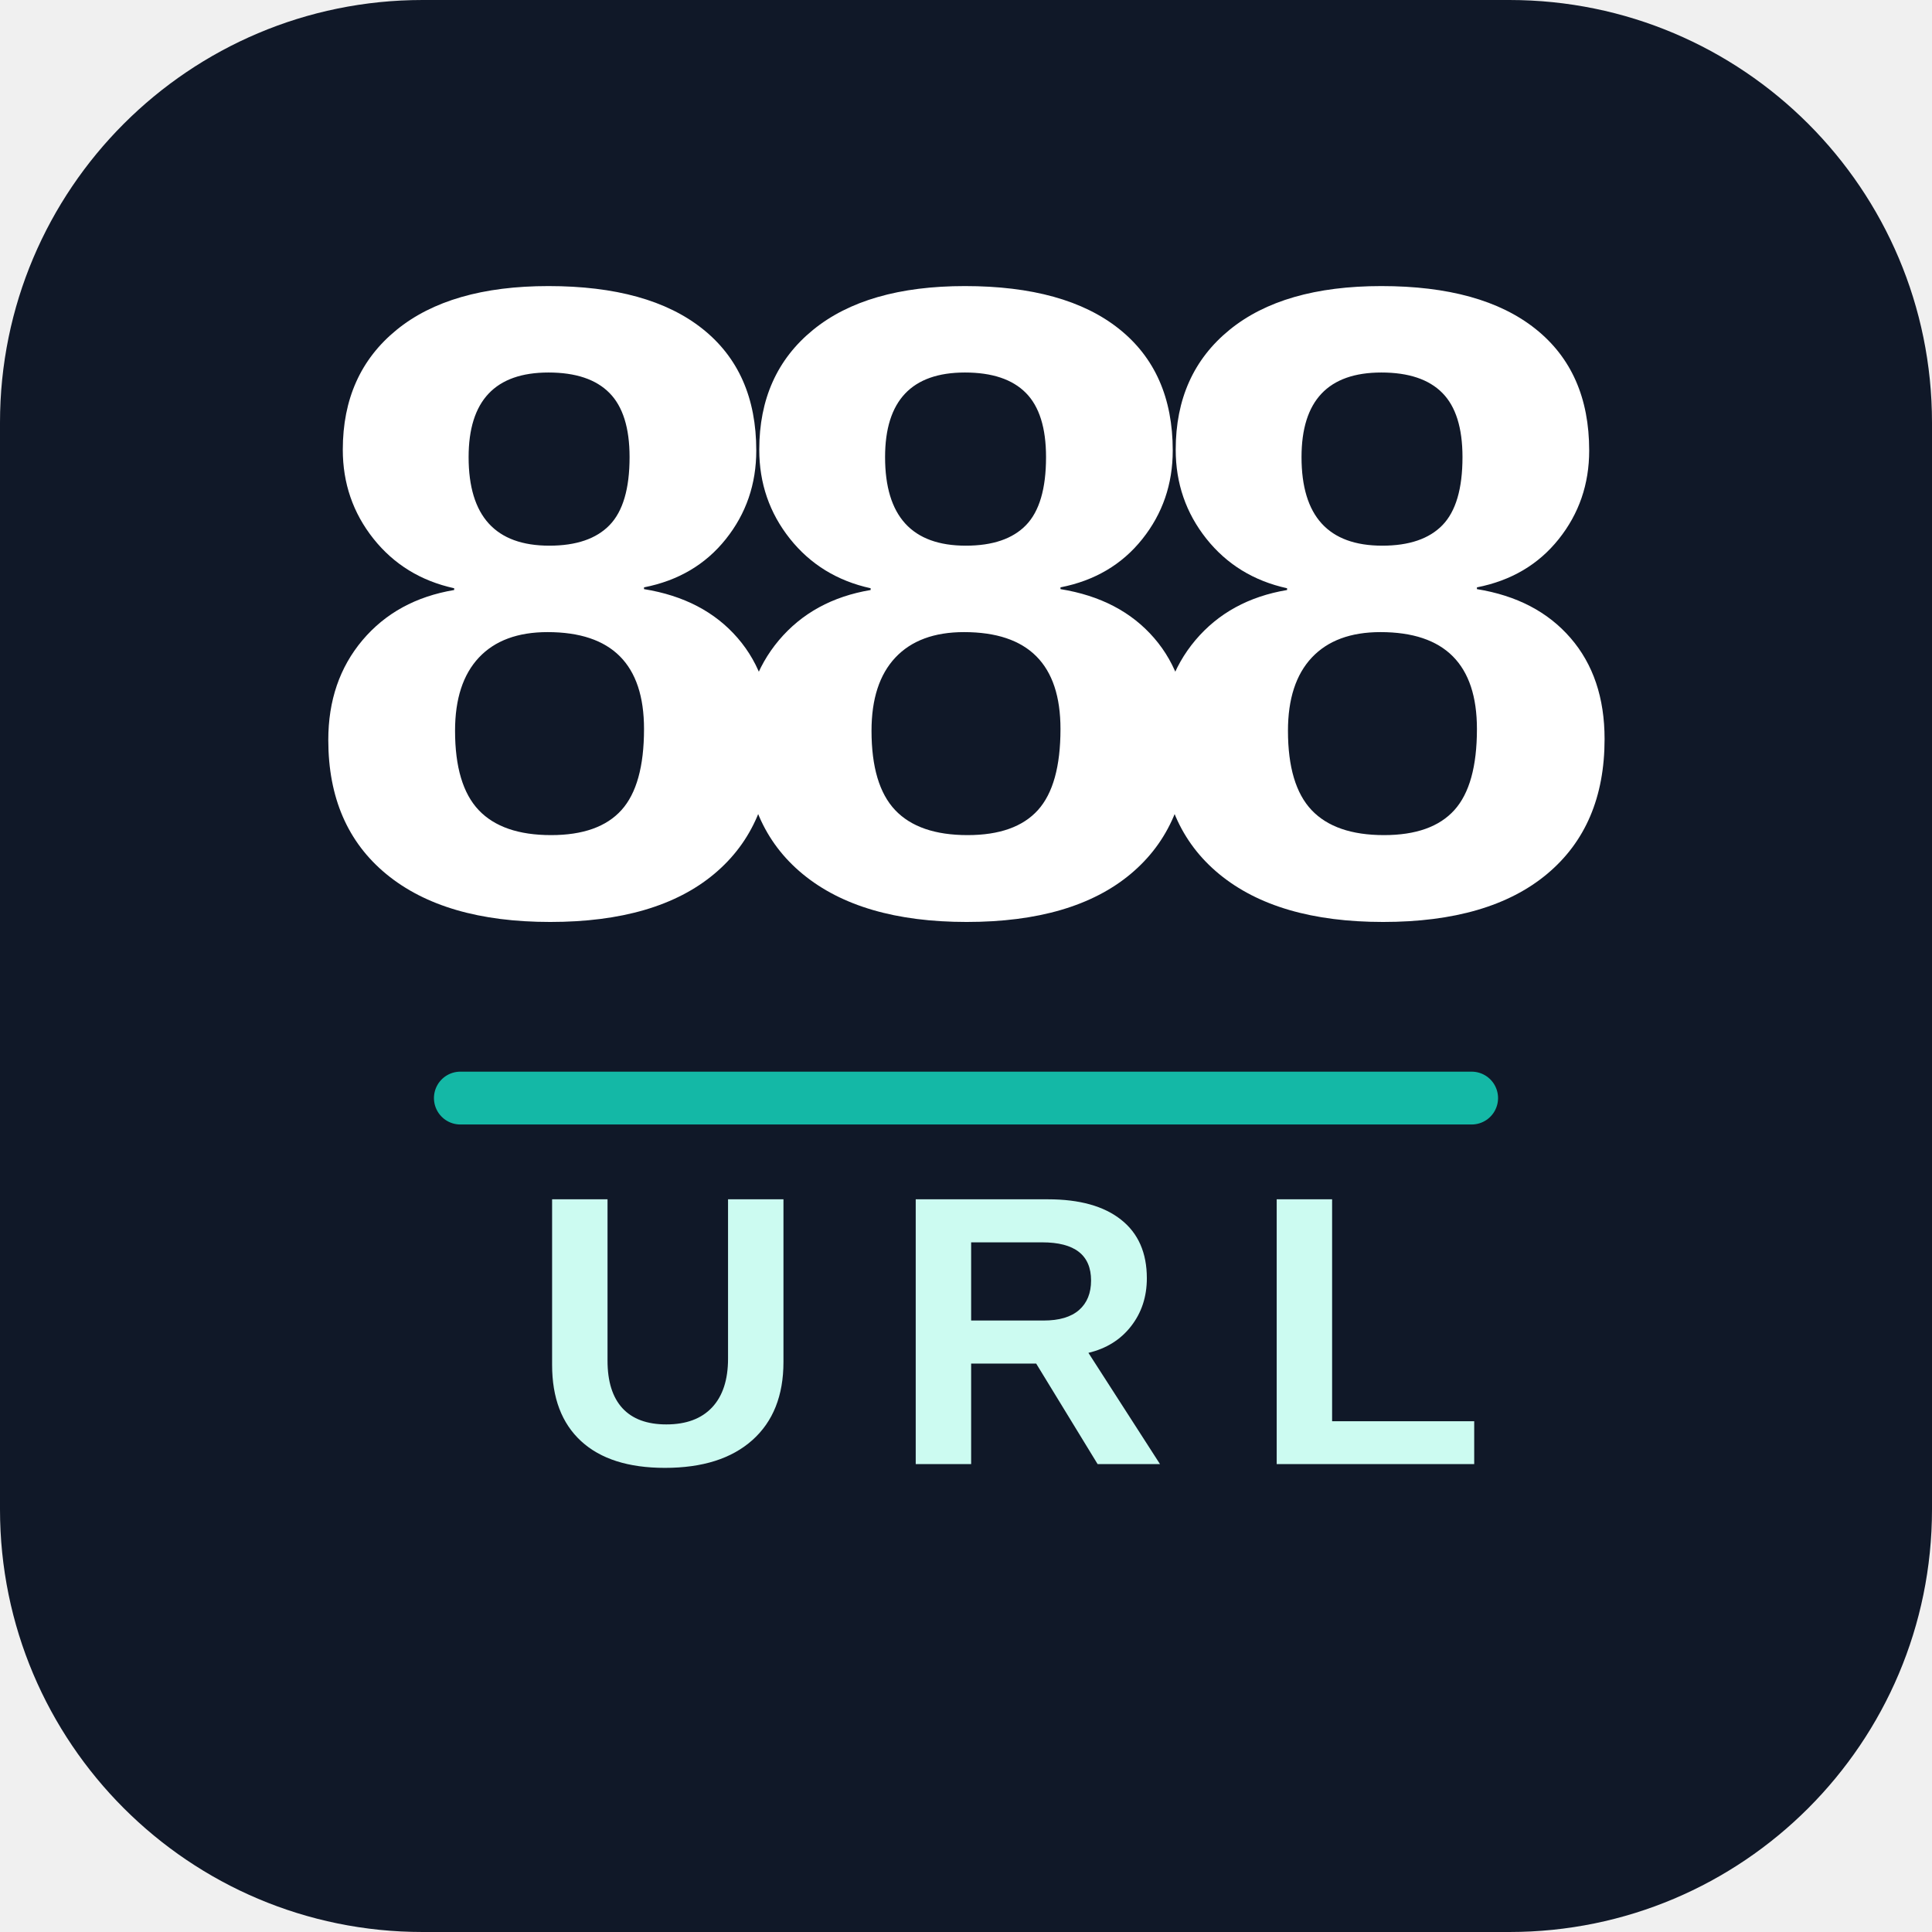
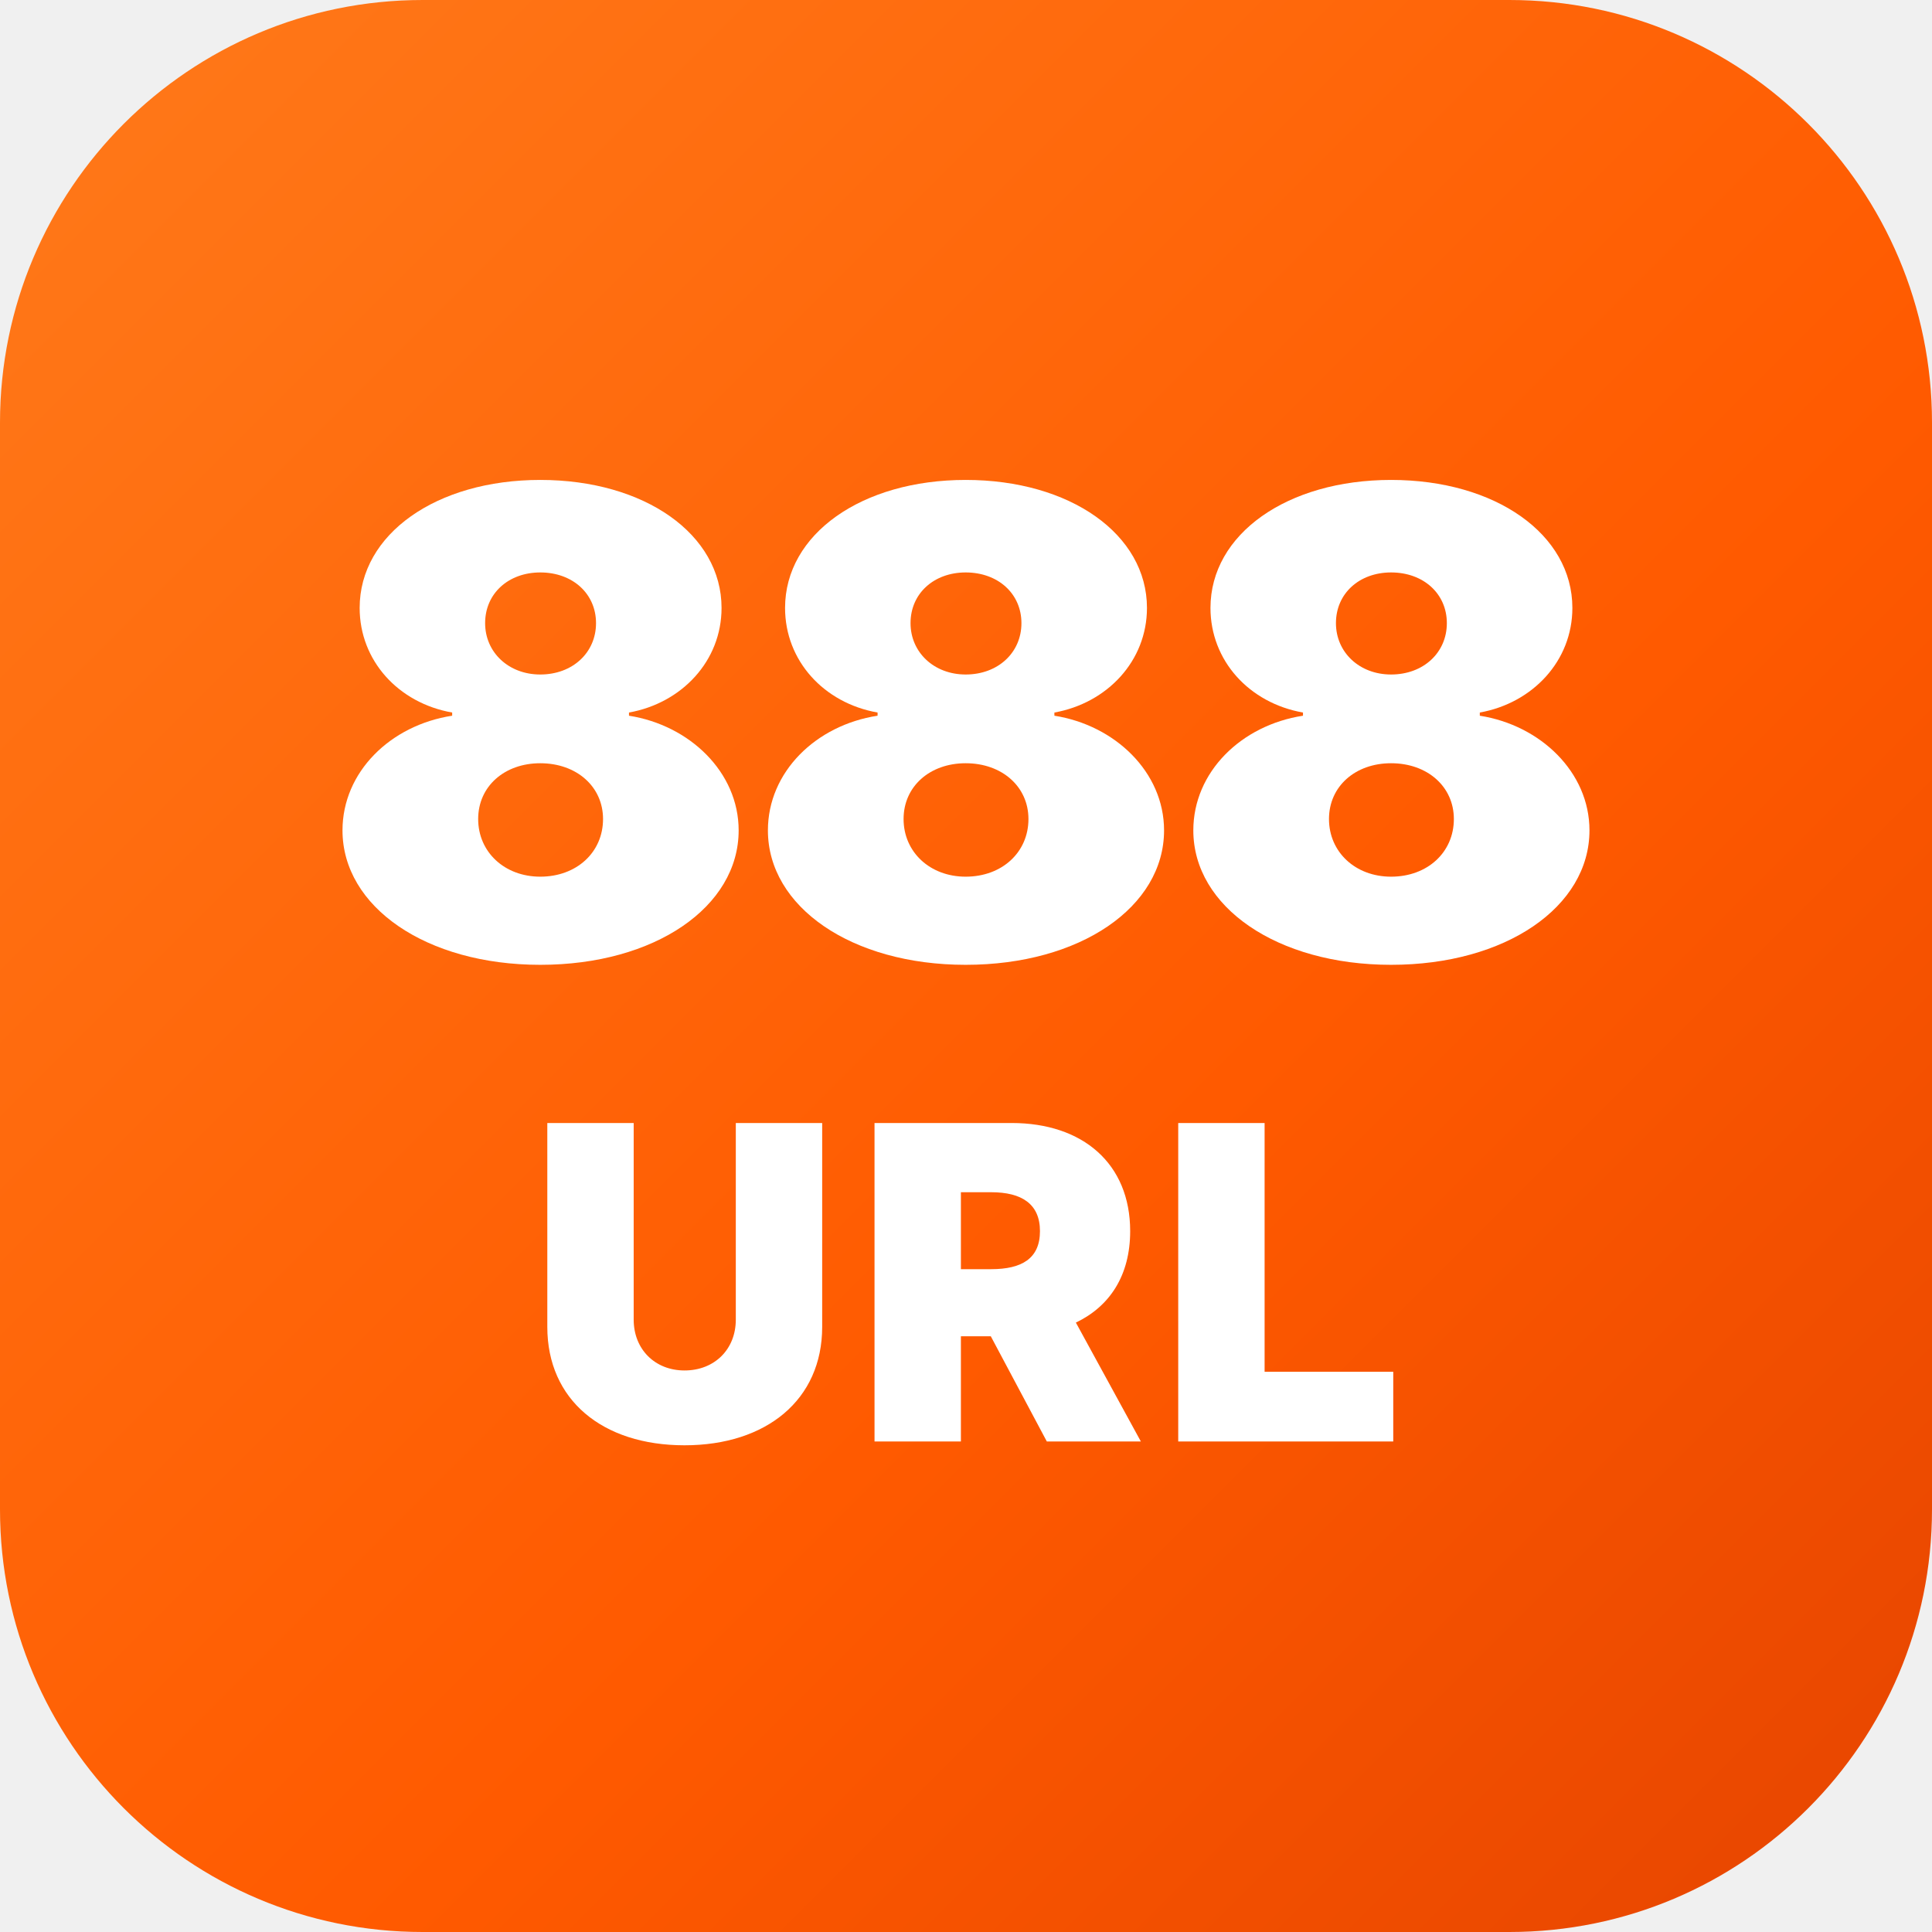
- <svg xmlns="http://www.w3.org/2000/svg" viewBox="0 0 512 512" role="img" aria-label="888 URL">
-   <rect width="512" height="512" rx="112" fill="#101828" />
-   <text x="256" y="242" fill="#ffffff" font-family="Arial, Helvetica, sans-serif" font-size="238" font-weight="900" letter-spacing="-22" text-anchor="middle">888</text>
-   <path d="M122 291h268" stroke="#14b8a6" stroke-linecap="round" stroke-width="14" />
-   <text x="267" y="388" fill="#ccfbf1" font-family="Arial, Helvetica, sans-serif" font-size="102" font-weight="800" letter-spacing="22" text-anchor="middle">URL</text>
+ <svg xmlns="http://www.w3.org/2000/svg" viewBox="0 0 512 512" width="512" height="512">
+   <defs>
+     <linearGradient id="orangeGrad" x1="0%" y1="0%" x2="100%" y2="100%">
+       <stop offset="0%" stop-color="#FF7A1A" />
+       <stop offset="60%" stop-color="#FF5A00" />
+       <stop offset="100%" stop-color="#E54400" />
+     </linearGradient>
+   </defs>
+   <rect width="512" height="512" rx="112" fill="url(#orangeGrad)" />
+   <g fill="#FFFFFF" text-anchor="middle">
+     <text x="256" y="254" font-size="172" font-weight="900" letter-spacing="-4" font-family="-apple-system, BlinkMacSystemFont, 'SF Pro Display', Inter, 'Segoe UI', Roboto, sans-serif">888</text>
+     <text x="256" y="382" font-size="116" font-weight="900" letter-spacing="3" font-family="-apple-system, BlinkMacSystemFont, 'SF Pro Display', Inter, 'Segoe UI', Roboto, 'Helvetica Neue', sans-serif">URL</text>
+   </g>
</svg>
